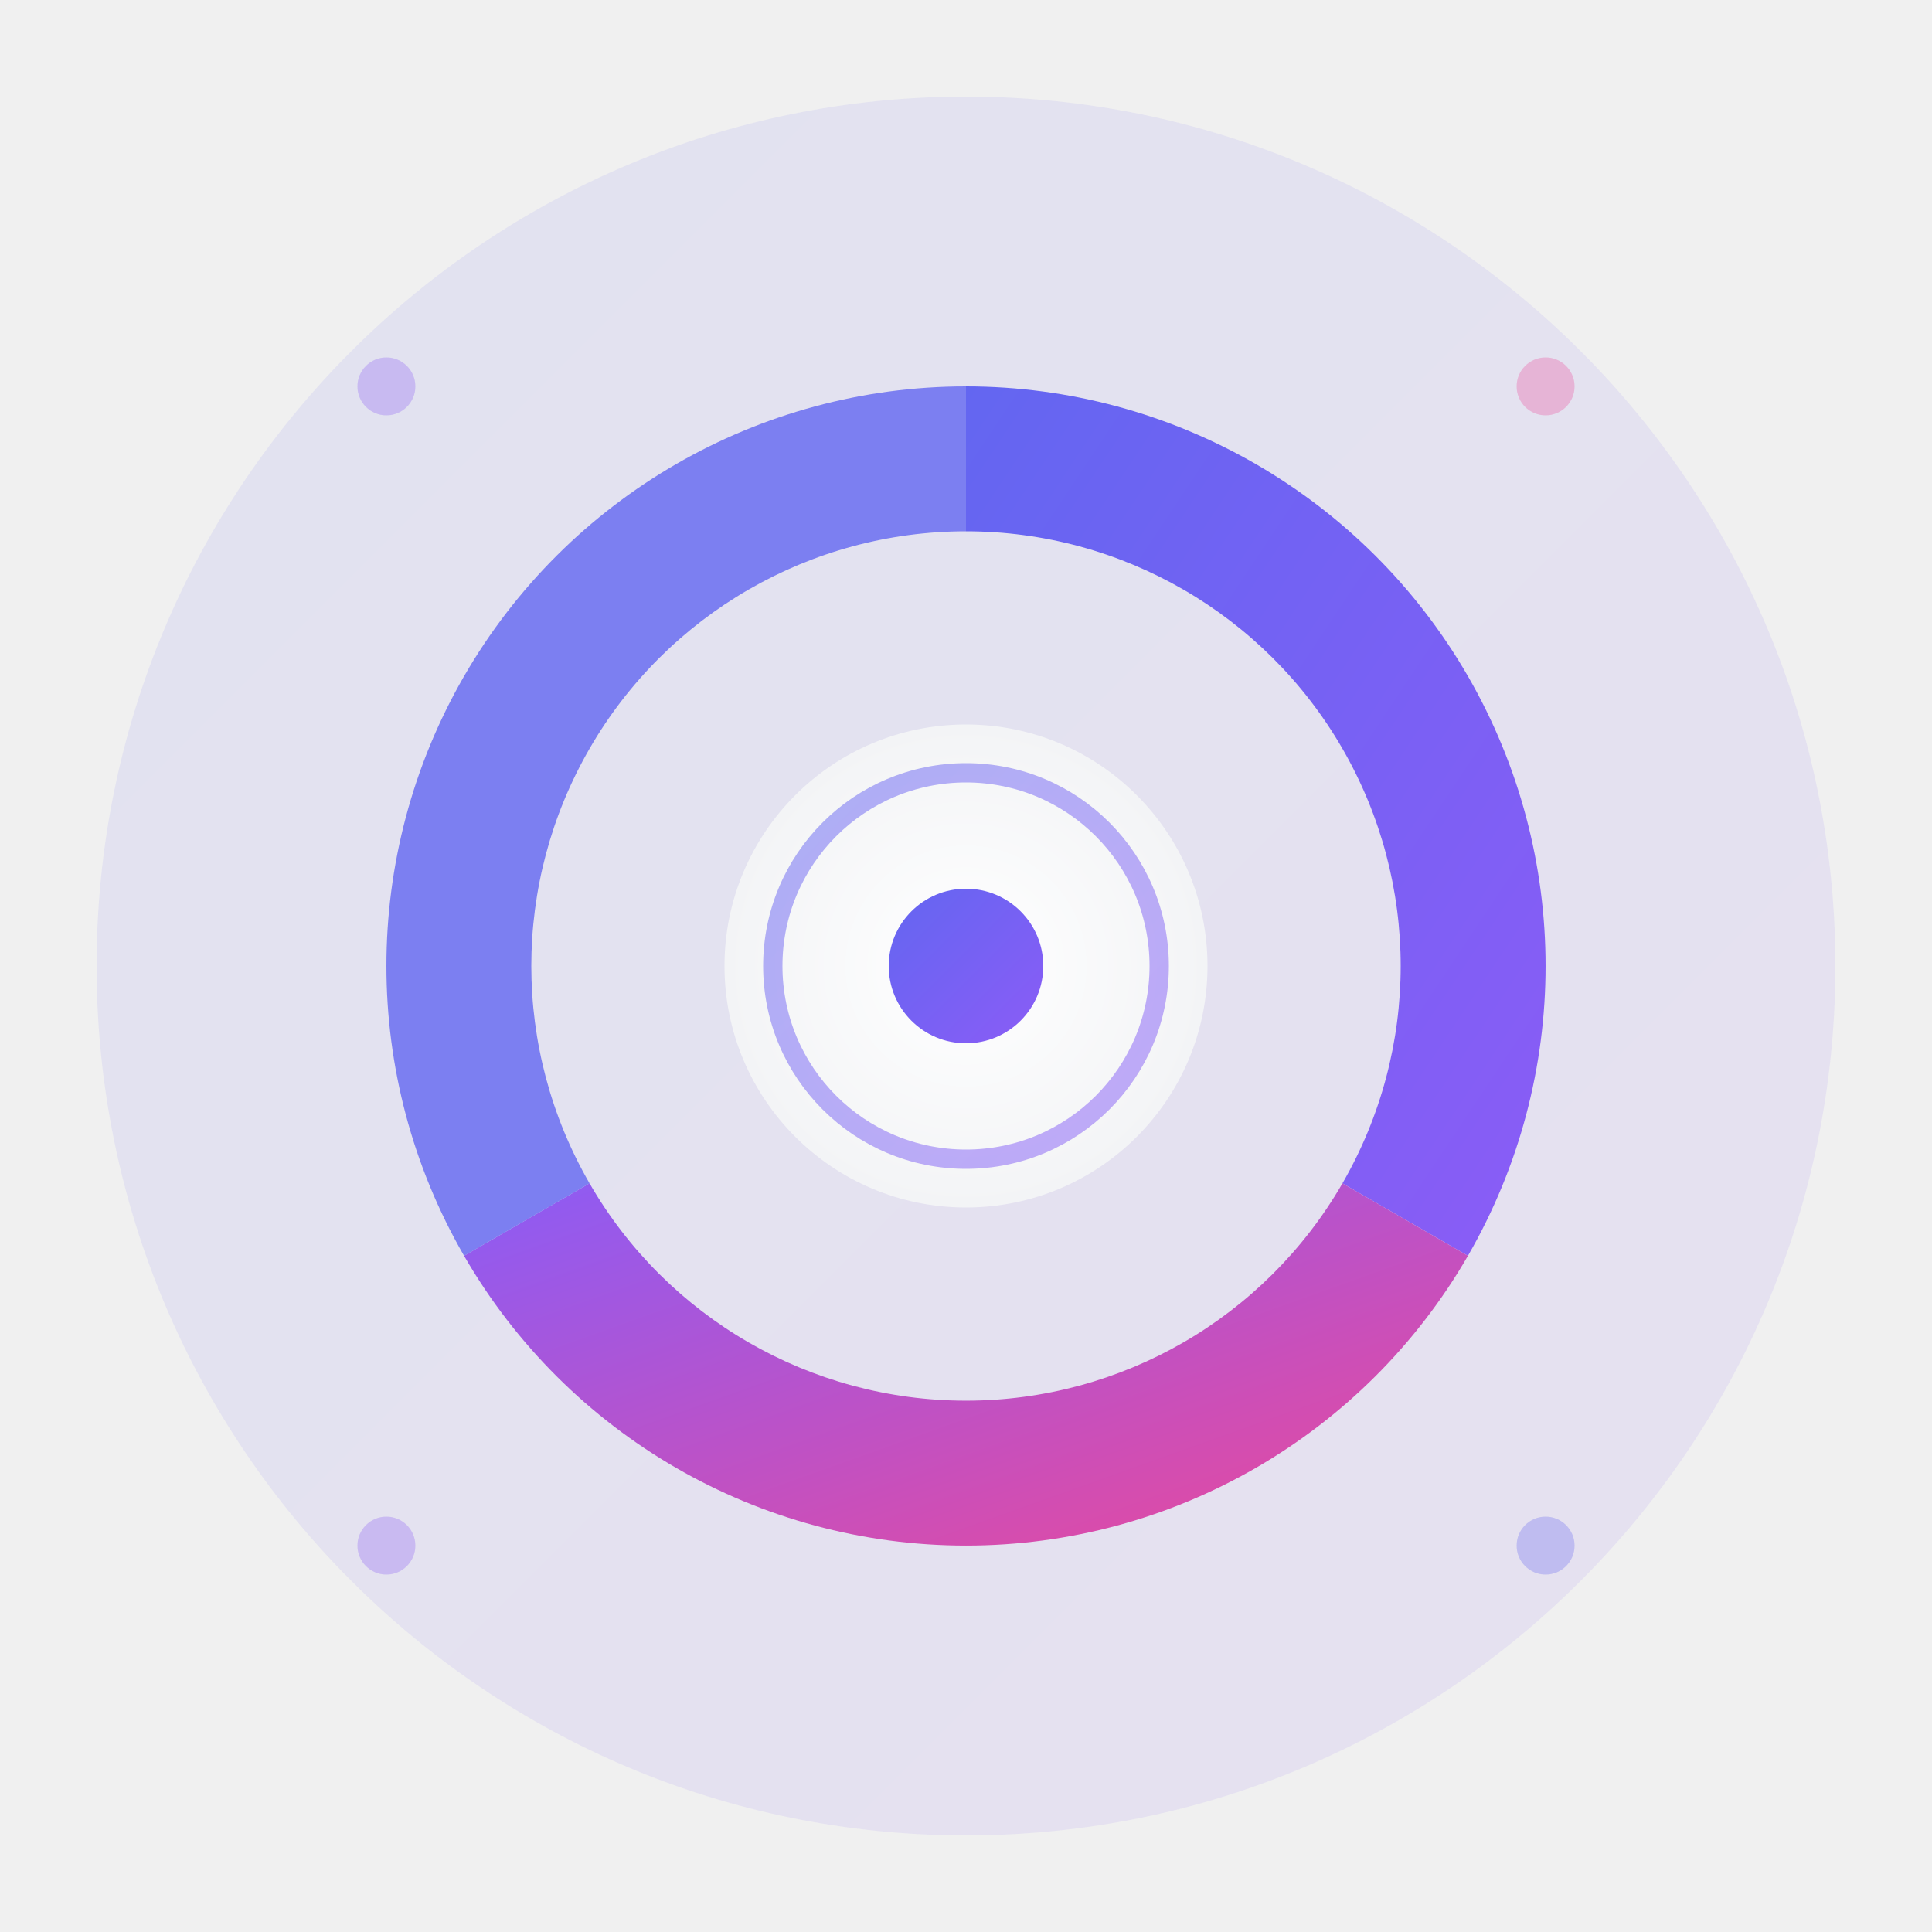
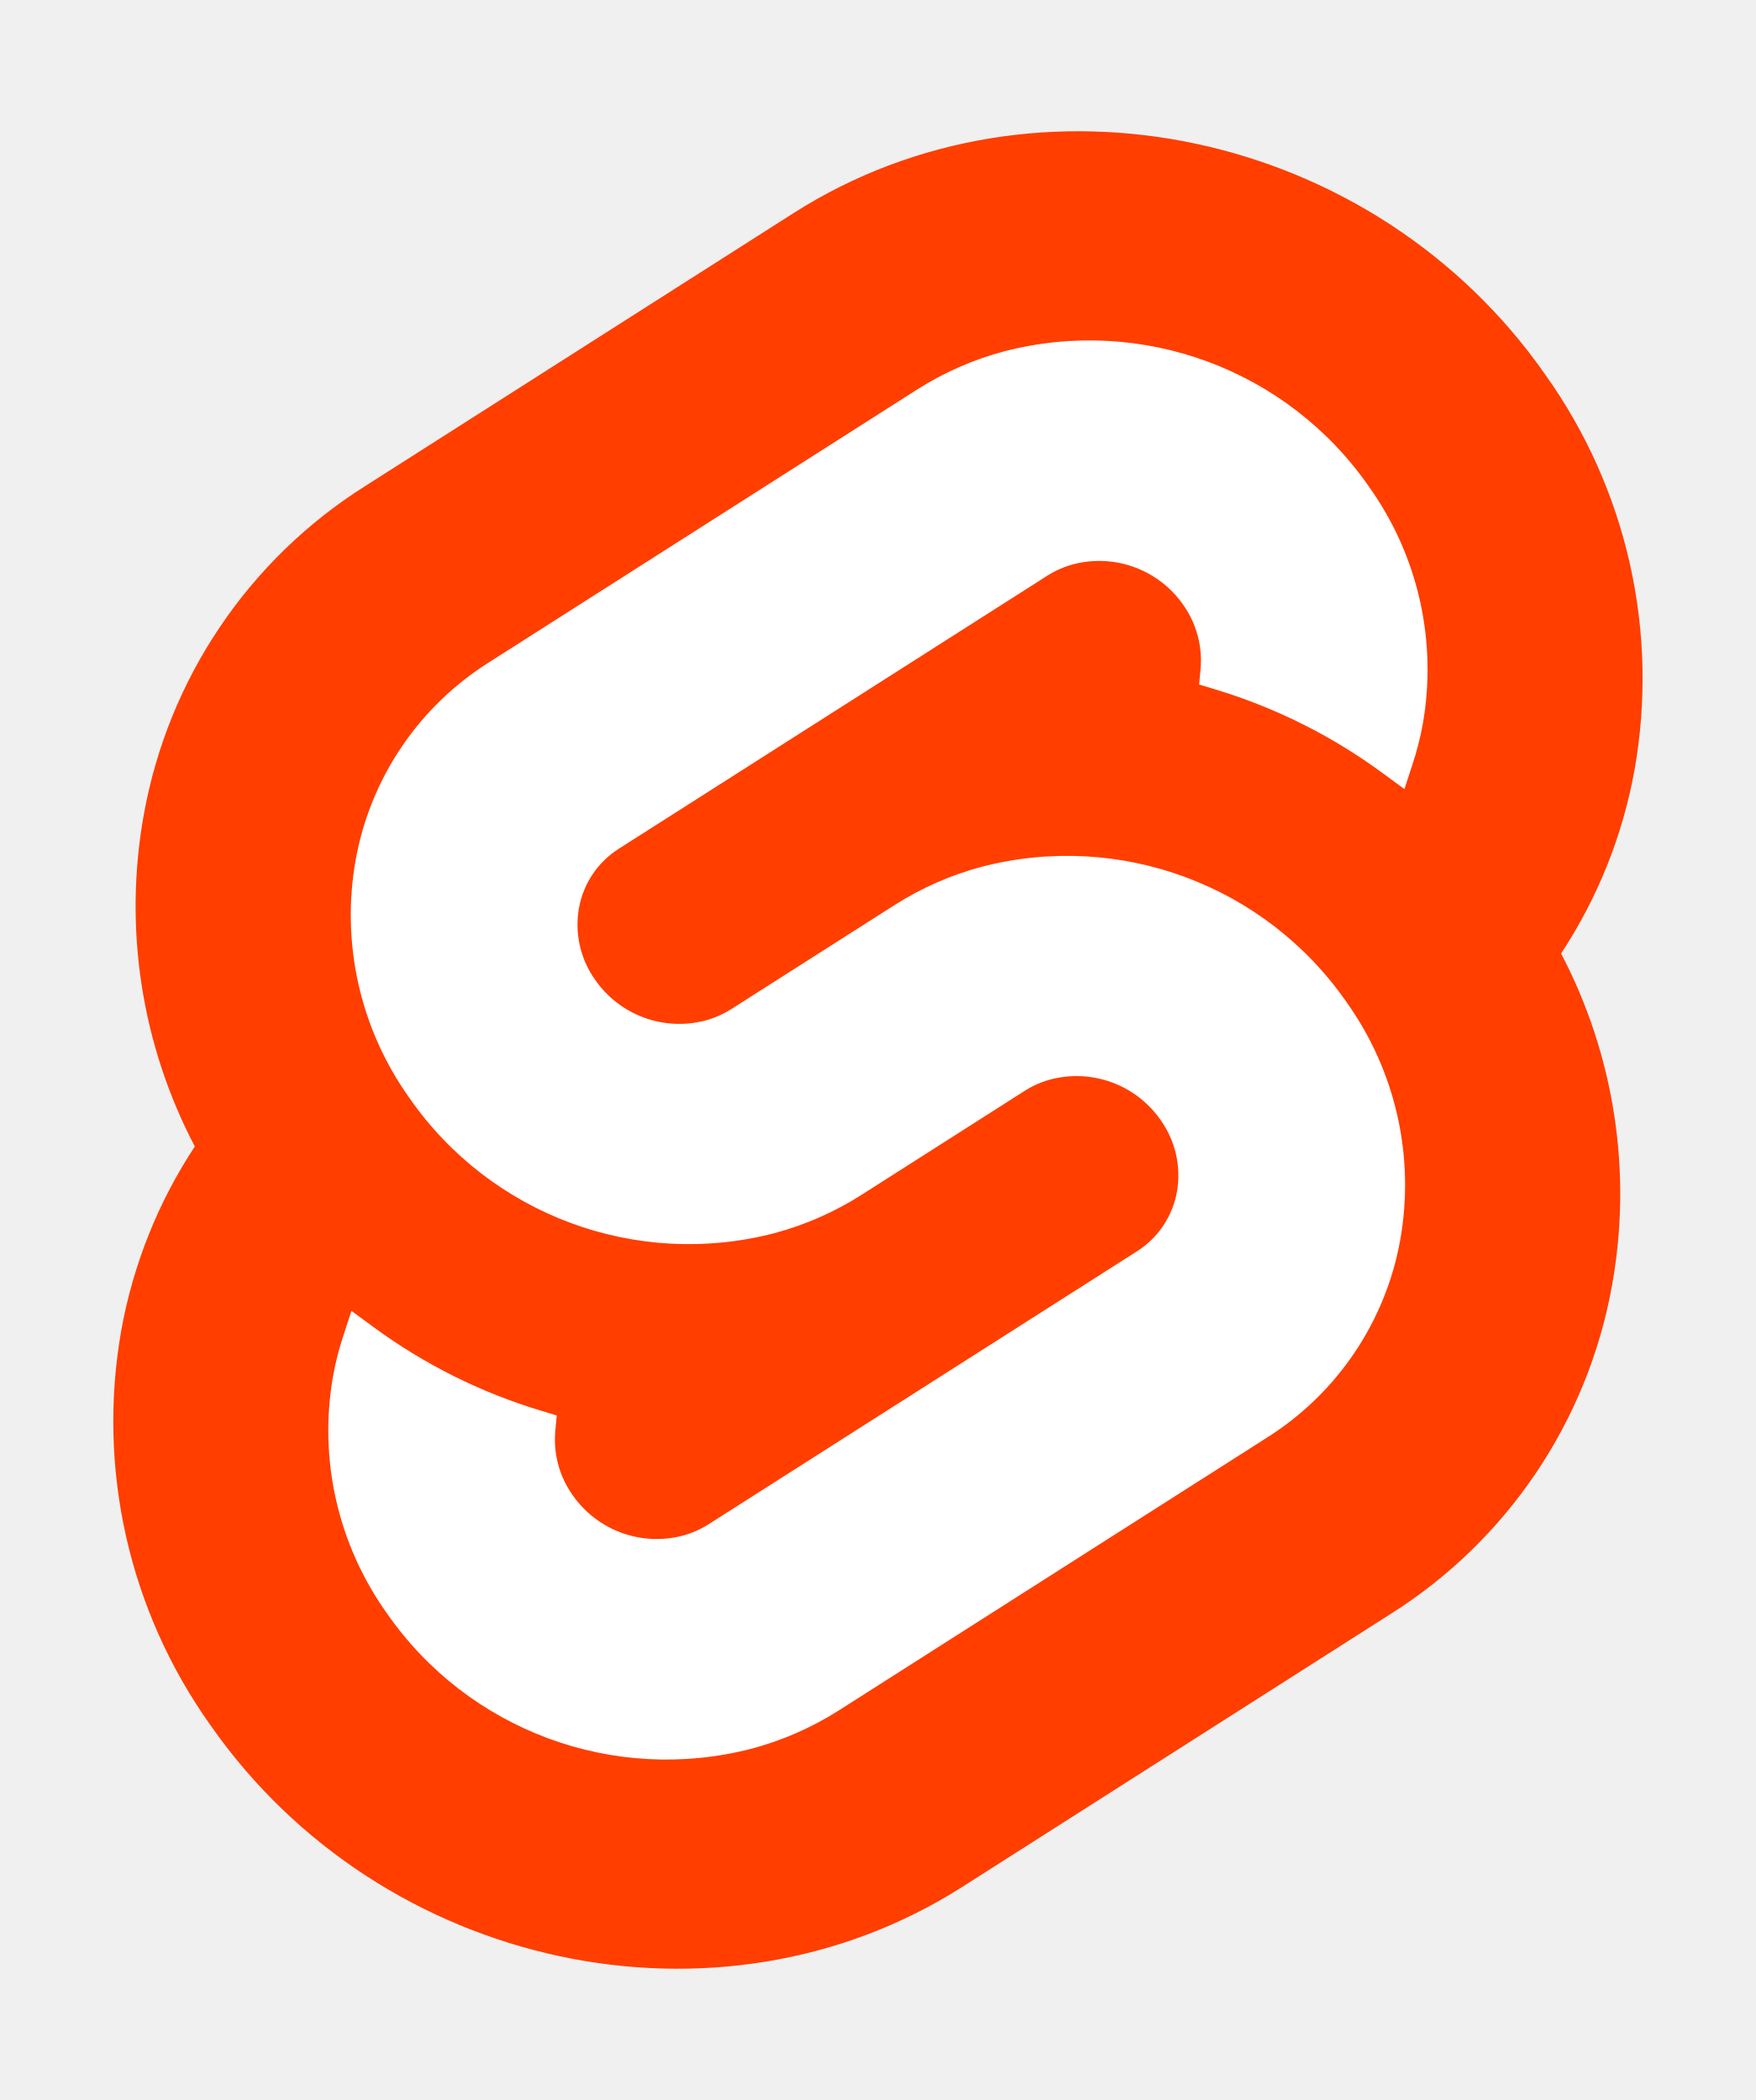
- <svg xmlns="http://www.w3.org/2000/svg" width="200" height="200" viewBox="0 0 200 200" fill="none">
-   <defs>
-     <linearGradient id="gradient1" x1="0%" y1="0%" x2="100%" y2="100%">
-       <stop offset="0%" style="stop-color:#6366f1;stop-opacity:1" />
-       <stop offset="100%" style="stop-color:#8b5cf6;stop-opacity:1" />
-     </linearGradient>
-     <linearGradient id="gradient2" x1="0%" y1="0%" x2="100%" y2="100%">
-       <stop offset="0%" style="stop-color:#8b5cf6;stop-opacity:1" />
-       <stop offset="100%" style="stop-color:#ec4899;stop-opacity:1" />
-     </linearGradient>
-     <radialGradient id="centerGradient" cx="50%" cy="50%" r="50%">
-       <stop offset="0%" style="stop-color:#ffffff;stop-opacity:1" />
-       <stop offset="100%" style="stop-color:#f3f4f6;stop-opacity:1" />
-     </radialGradient>
-   </defs>
-   <circle cx="100" cy="100" r="90" fill="url(#gradient1)" opacity="0.1" />
-   <g transform="translate(100, 100)">
-     <path d="M 0,-60 A 60,60 0 0,1 51.96,30 L 38.97,22.5 A 45,45 0 0,0 0,-45 Z" fill="url(#gradient1)" />
-     <path d="M 51.96,30 A 60,60 0 0,1 -51.96,30 L -38.97,22.5 A 45,45 0 0,0 38.97,22.5 Z" fill="url(#gradient2)" />
-     <path d="M -51.96,30 A 60,60 0 0,1 0,-60 L 0,-45 A 45,45 0 0,0 -38.97,22.5 Z" fill="#6366f1" opacity="0.8" />
-     <circle cx="0" cy="0" r="25" fill="url(#centerGradient)" />
-     <circle cx="0" cy="0" r="20" fill="none" stroke="url(#gradient1)" stroke-width="2" opacity="0.5" />
-     <circle cx="0" cy="0" r="8" fill="url(#gradient1)" />
-   </g>
-   <circle cx="40" cy="40" r="3" fill="#8b5cf6" opacity="0.3" />
-   <circle cx="160" cy="40" r="3" fill="#ec4899" opacity="0.3" />
-   <circle cx="160" cy="160" r="3" fill="#6366f1" opacity="0.3" />
-   <circle cx="40" cy="160" r="3" fill="#8b5cf6" opacity="0.3" />
+ <svg xmlns="http://www.w3.org/2000/svg" width="107" height="128" viewBox="0 0 107 128">
+   <path d="M94.157 22.819c-10.4-14.885-30.94-19.297-45.792-9.835L22.282 29.608A29.92 29.92 0 0 0 8.764 49.65a31.5 31.5 0 0 0 3.108 20.231 30 30 0 0 0-4.477 11.183 31.9 31.9 0 0 0 5.448 24.116c10.402 14.887 30.942 19.297 45.791 9.835l26.083-16.624A29.92 29.92 0 0 0 98.235 78.35a31.53 31.53 0 0 0-3.105-20.232 30 30 0 0 0 4.474-11.182 31.88 31.88 0 0 0-5.447-24.116" style="fill:#ff3e00" />
+   <path d="M45.817 106.582a20.72 20.72 0 0 1-22.237-8.243 19.17 19.17 0 0 1-3.277-14.503 18 18 0 0 1 .624-2.435l.49-1.498 1.337.981a33.6 33.6 0 0 0 10.203 5.098l.97.294-.09.968a5.85 5.85 0 0 0 1.052 3.878 6.24 6.24 0 0 0 6.695 2.485 5.8 5.8 0 0 0 1.603-.704L69.27 76.28a5.43 5.43 0 0 0 2.45-3.631 5.8 5.8 0 0 0-.987-4.371 6.24 6.24 0 0 0-6.698-2.487 5.7 5.7 0 0 0-1.6.704l-9.953 6.345a19 19 0 0 1-5.296 2.326 20.72 20.72 0 0 1-22.237-8.243 19.17 19.17 0 0 1-3.277-14.502 17.99 17.99 0 0 1 8.13-12.052l26.081-16.623a19 19 0 0 1 5.3-2.329 20.72 20.72 0 0 1 22.237 8.243 19.17 19.17 0 0 1 3.277 14.503 18 18 0 0 1-.624 2.435l-.49 1.498-1.337-.98a33.6 33.6 0 0 0-10.203-5.1l-.97-.294.09-.968a5.86 5.86 0 0 0-1.052-3.878 6.24 6.24 0 0 0-6.696-2.485 5.8 5.8 0 0 0-1.602.704L37.73 51.72a5.42 5.42 0 0 0-2.449 3.63 5.79 5.79 0 0 0 .986 4.372 6.24 6.24 0 0 0 6.698 2.486 5.8 5.8 0 0 0 1.602-.704l9.952-6.342a19 19 0 0 1 5.295-2.328 20.72 20.72 0 0 1 22.237 8.242 19.17 19.17 0 0 1 3.277 14.503 18 18 0 0 1-8.13 12.053l-26.081 16.622a19 19 0 0 1-5.3 2.328" style="fill:#fff" />
</svg>
